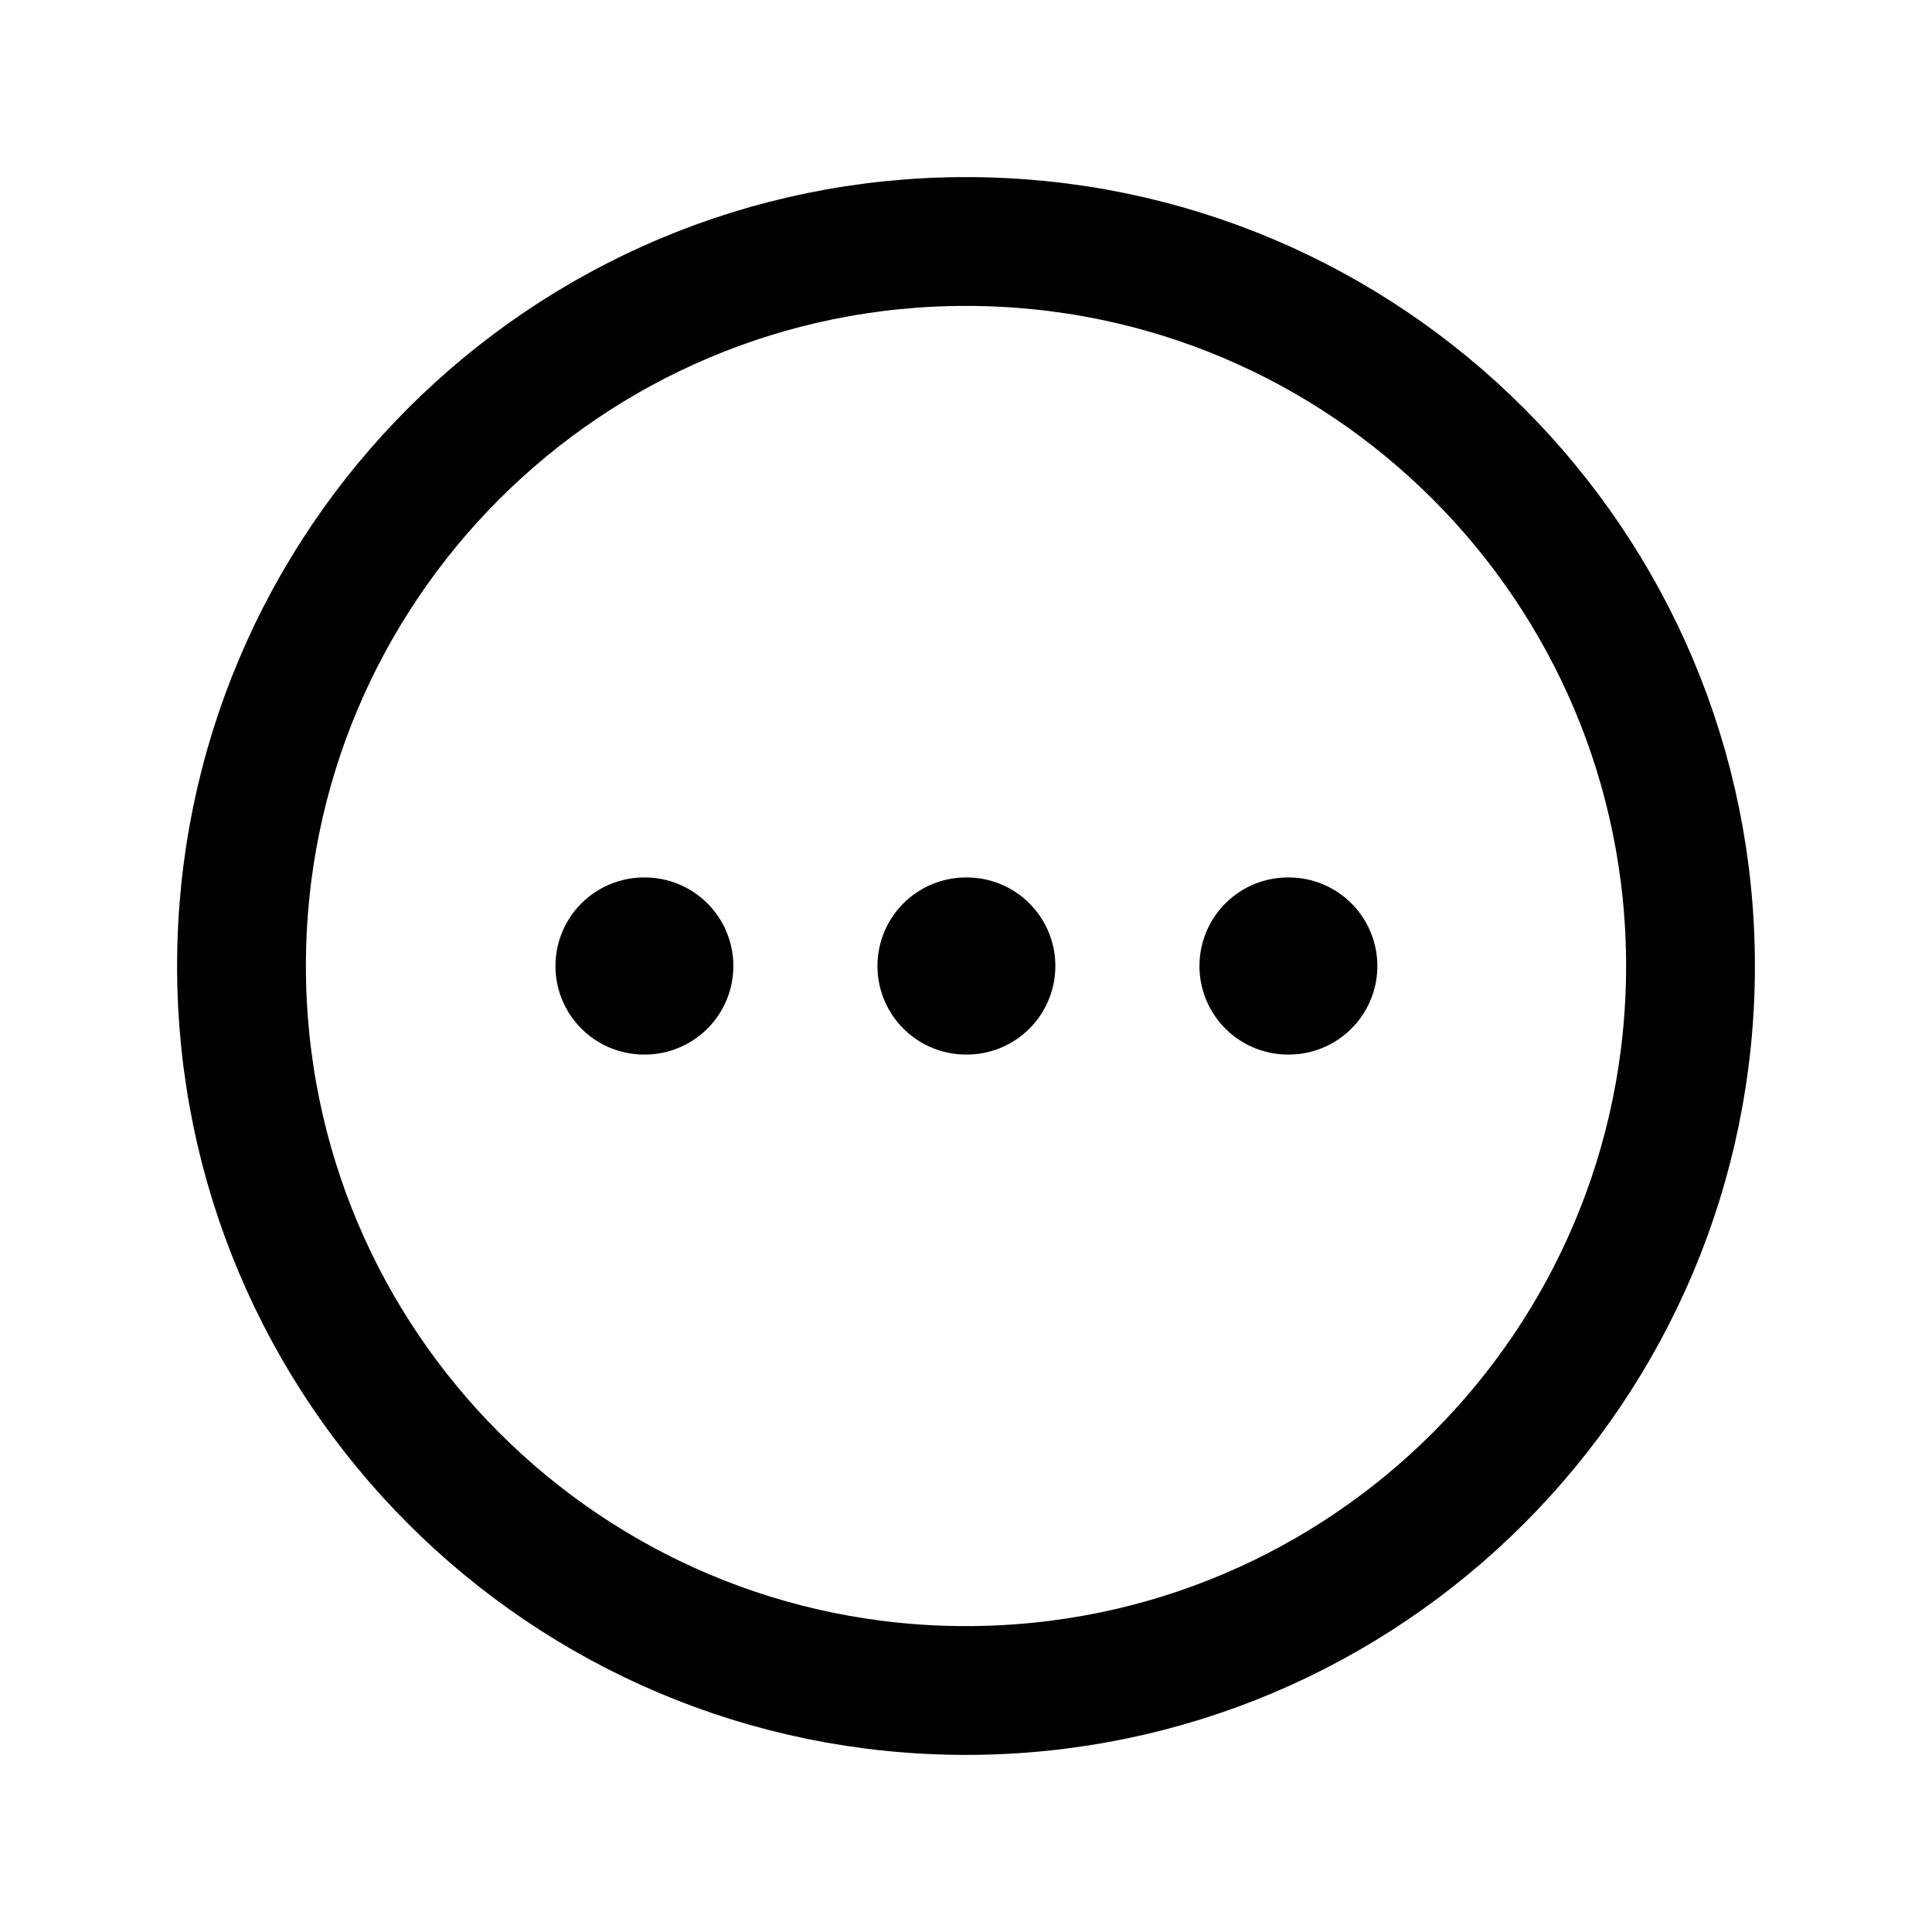
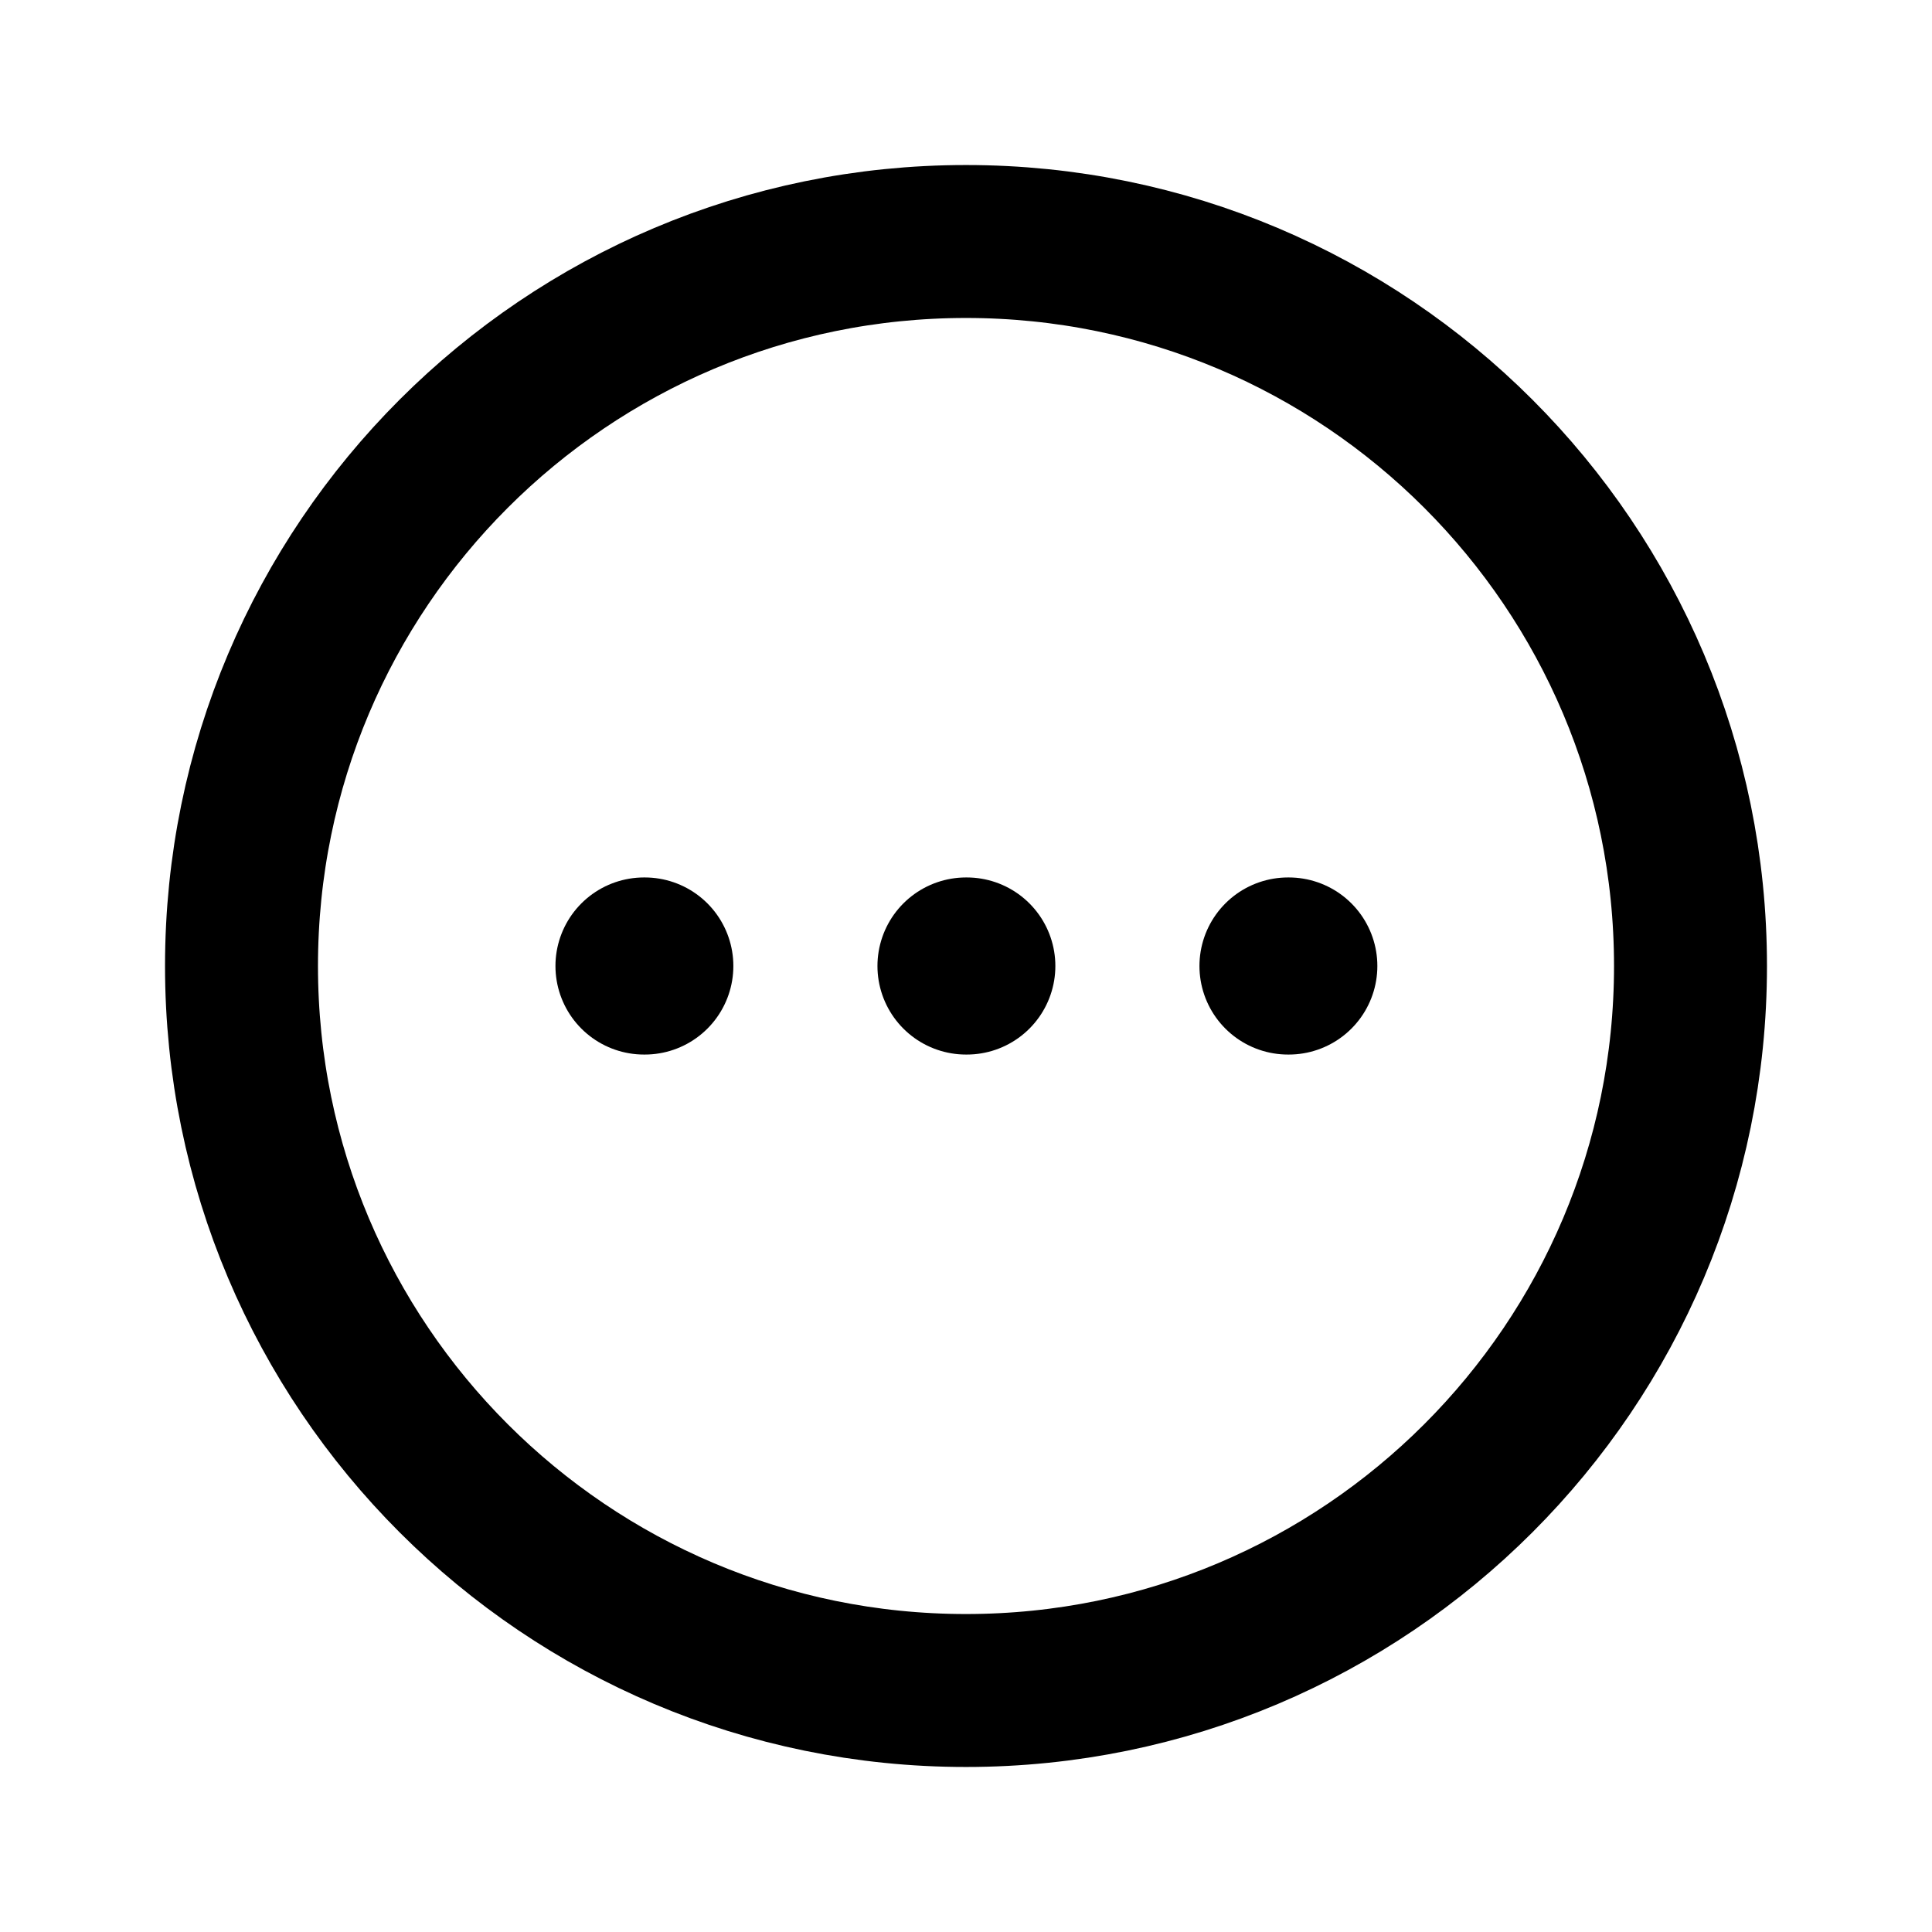
- <svg xmlns="http://www.w3.org/2000/svg" viewBox="0 0 24 24" width="24" height="24" fill="none" stroke="currentColor" stroke-width="1.6" stroke-linecap="round" stroke-linejoin="round">
+ <svg xmlns="http://www.w3.org/2000/svg" viewBox="0 0 24 24" width="24" height="24" fill="none" stroke="currentColor" stroke-width="1.9" stroke-linecap="round" stroke-linejoin="round">
  <circle cx="12" cy="12" r="9" />
  <path stroke-width="2.2" d="M8 12h.01M12 12h.01M16 12h.01" />
</svg>
